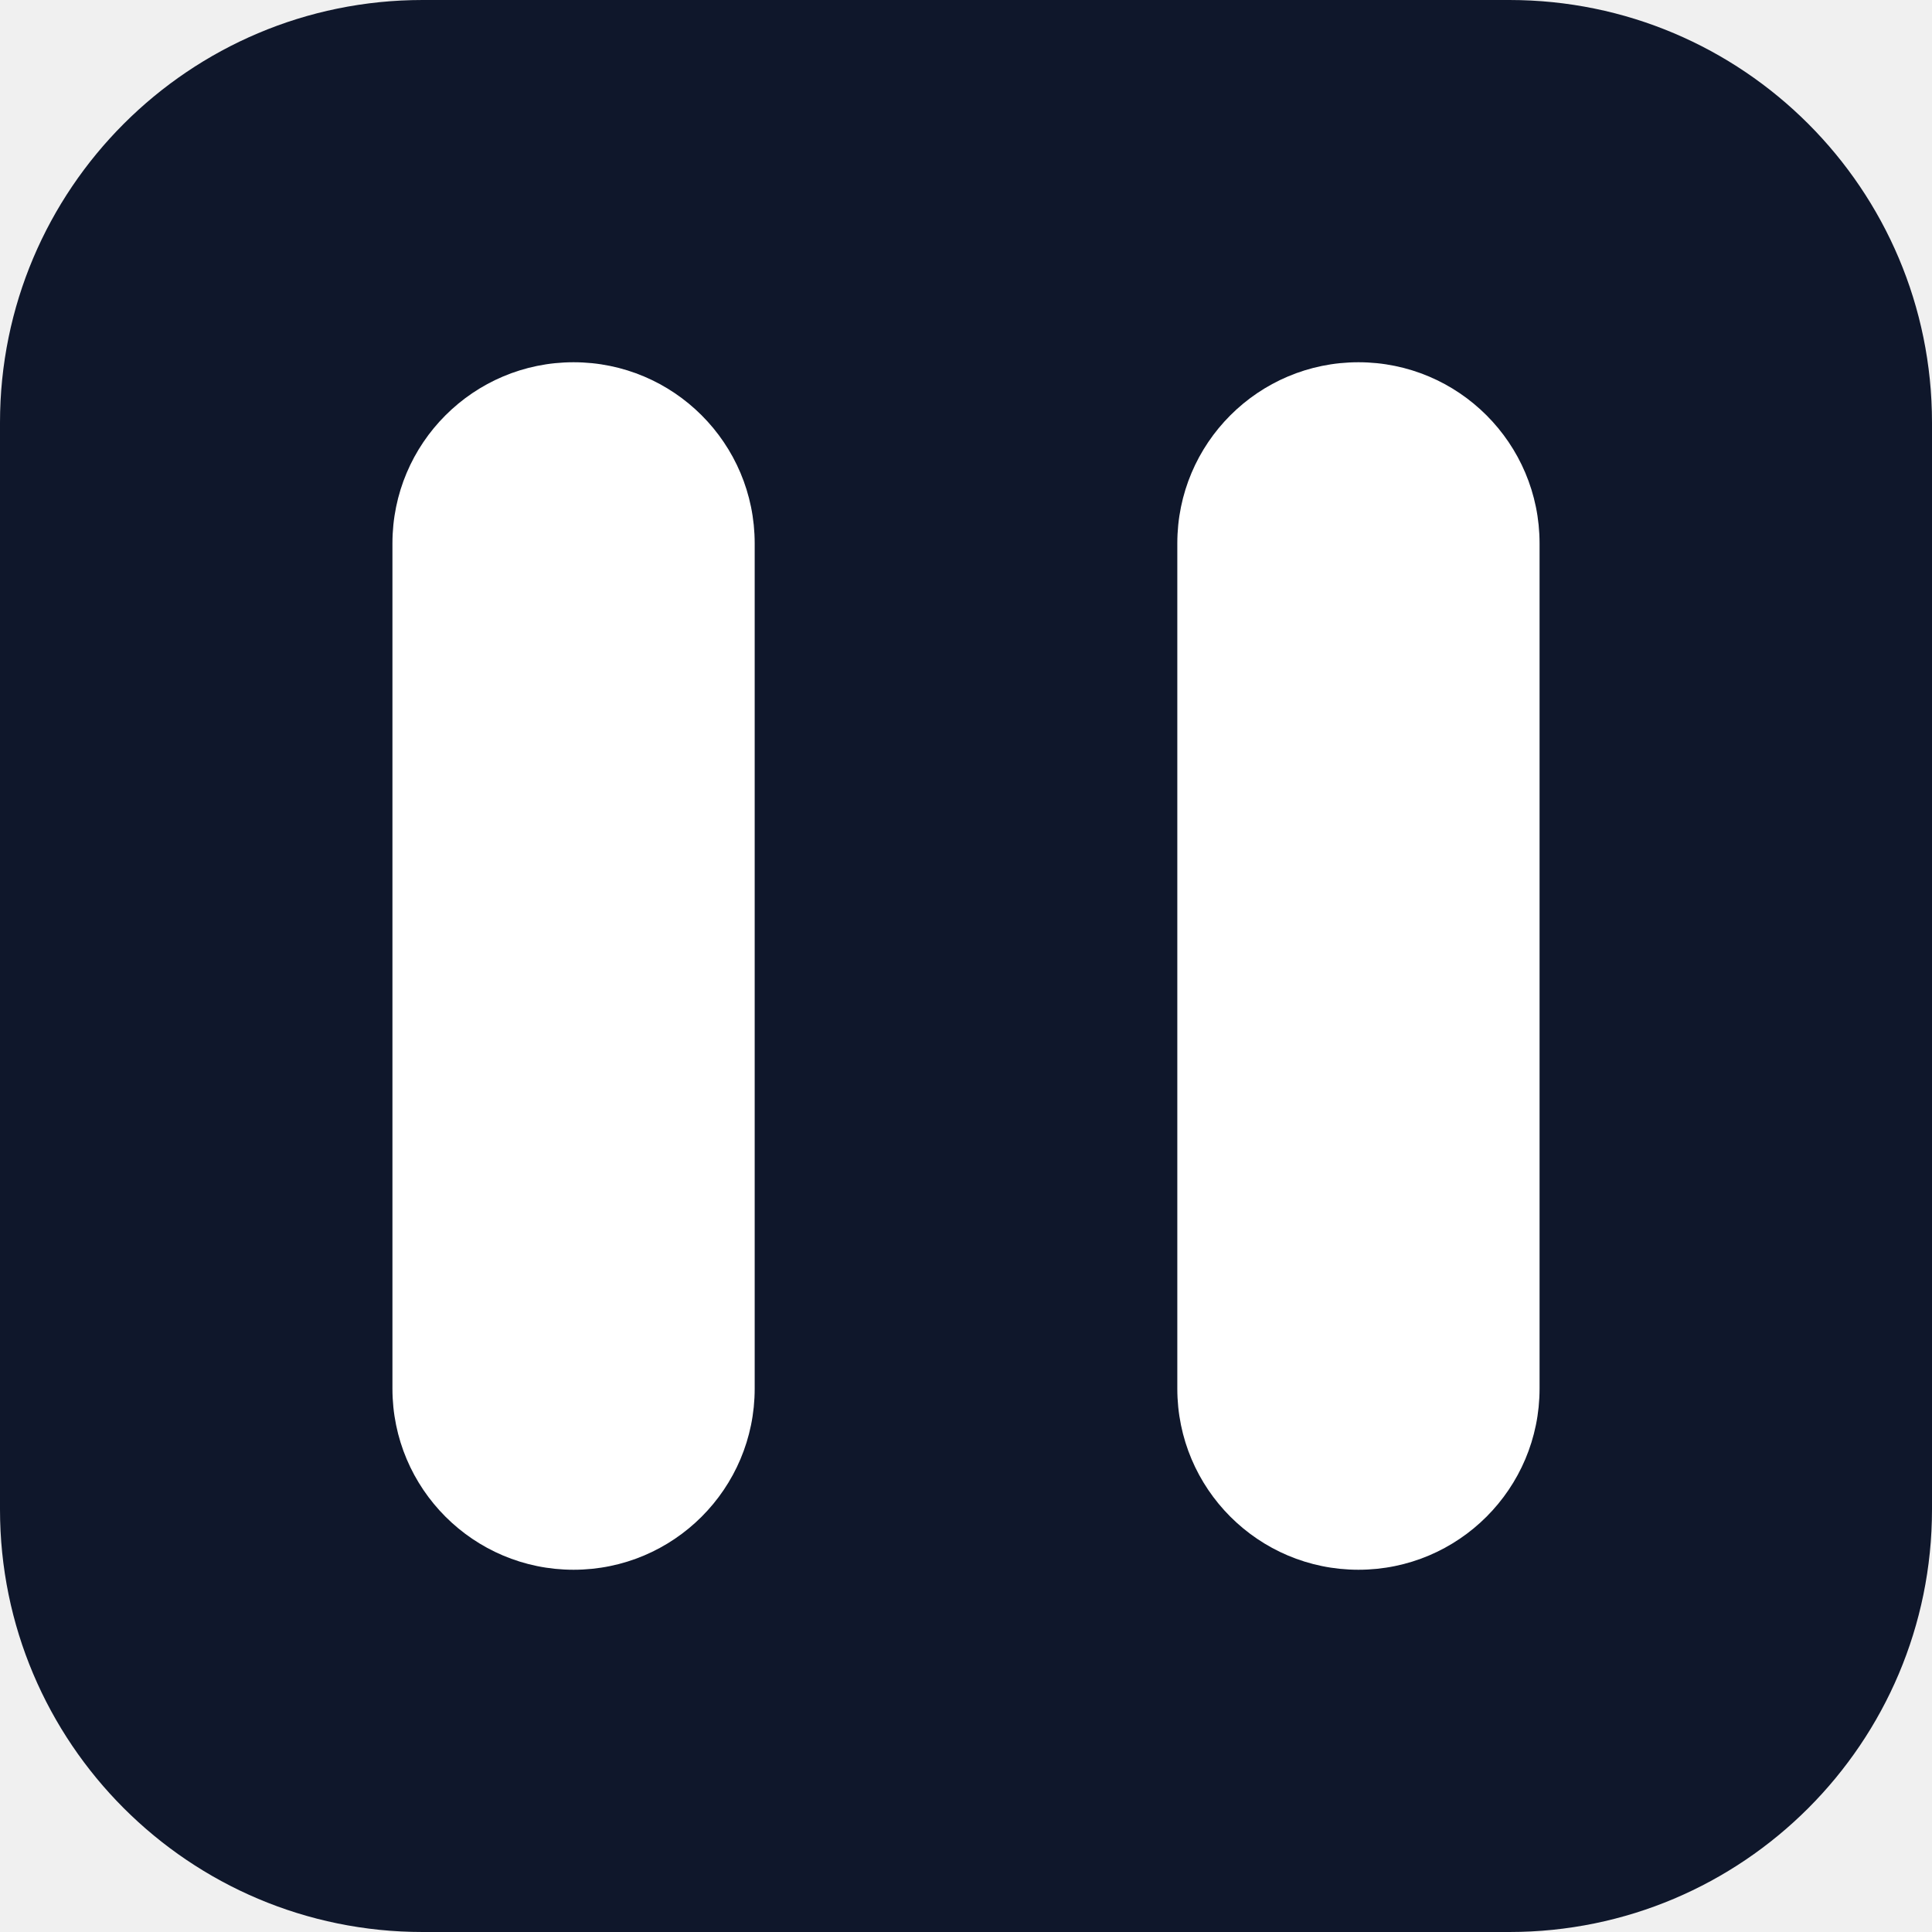
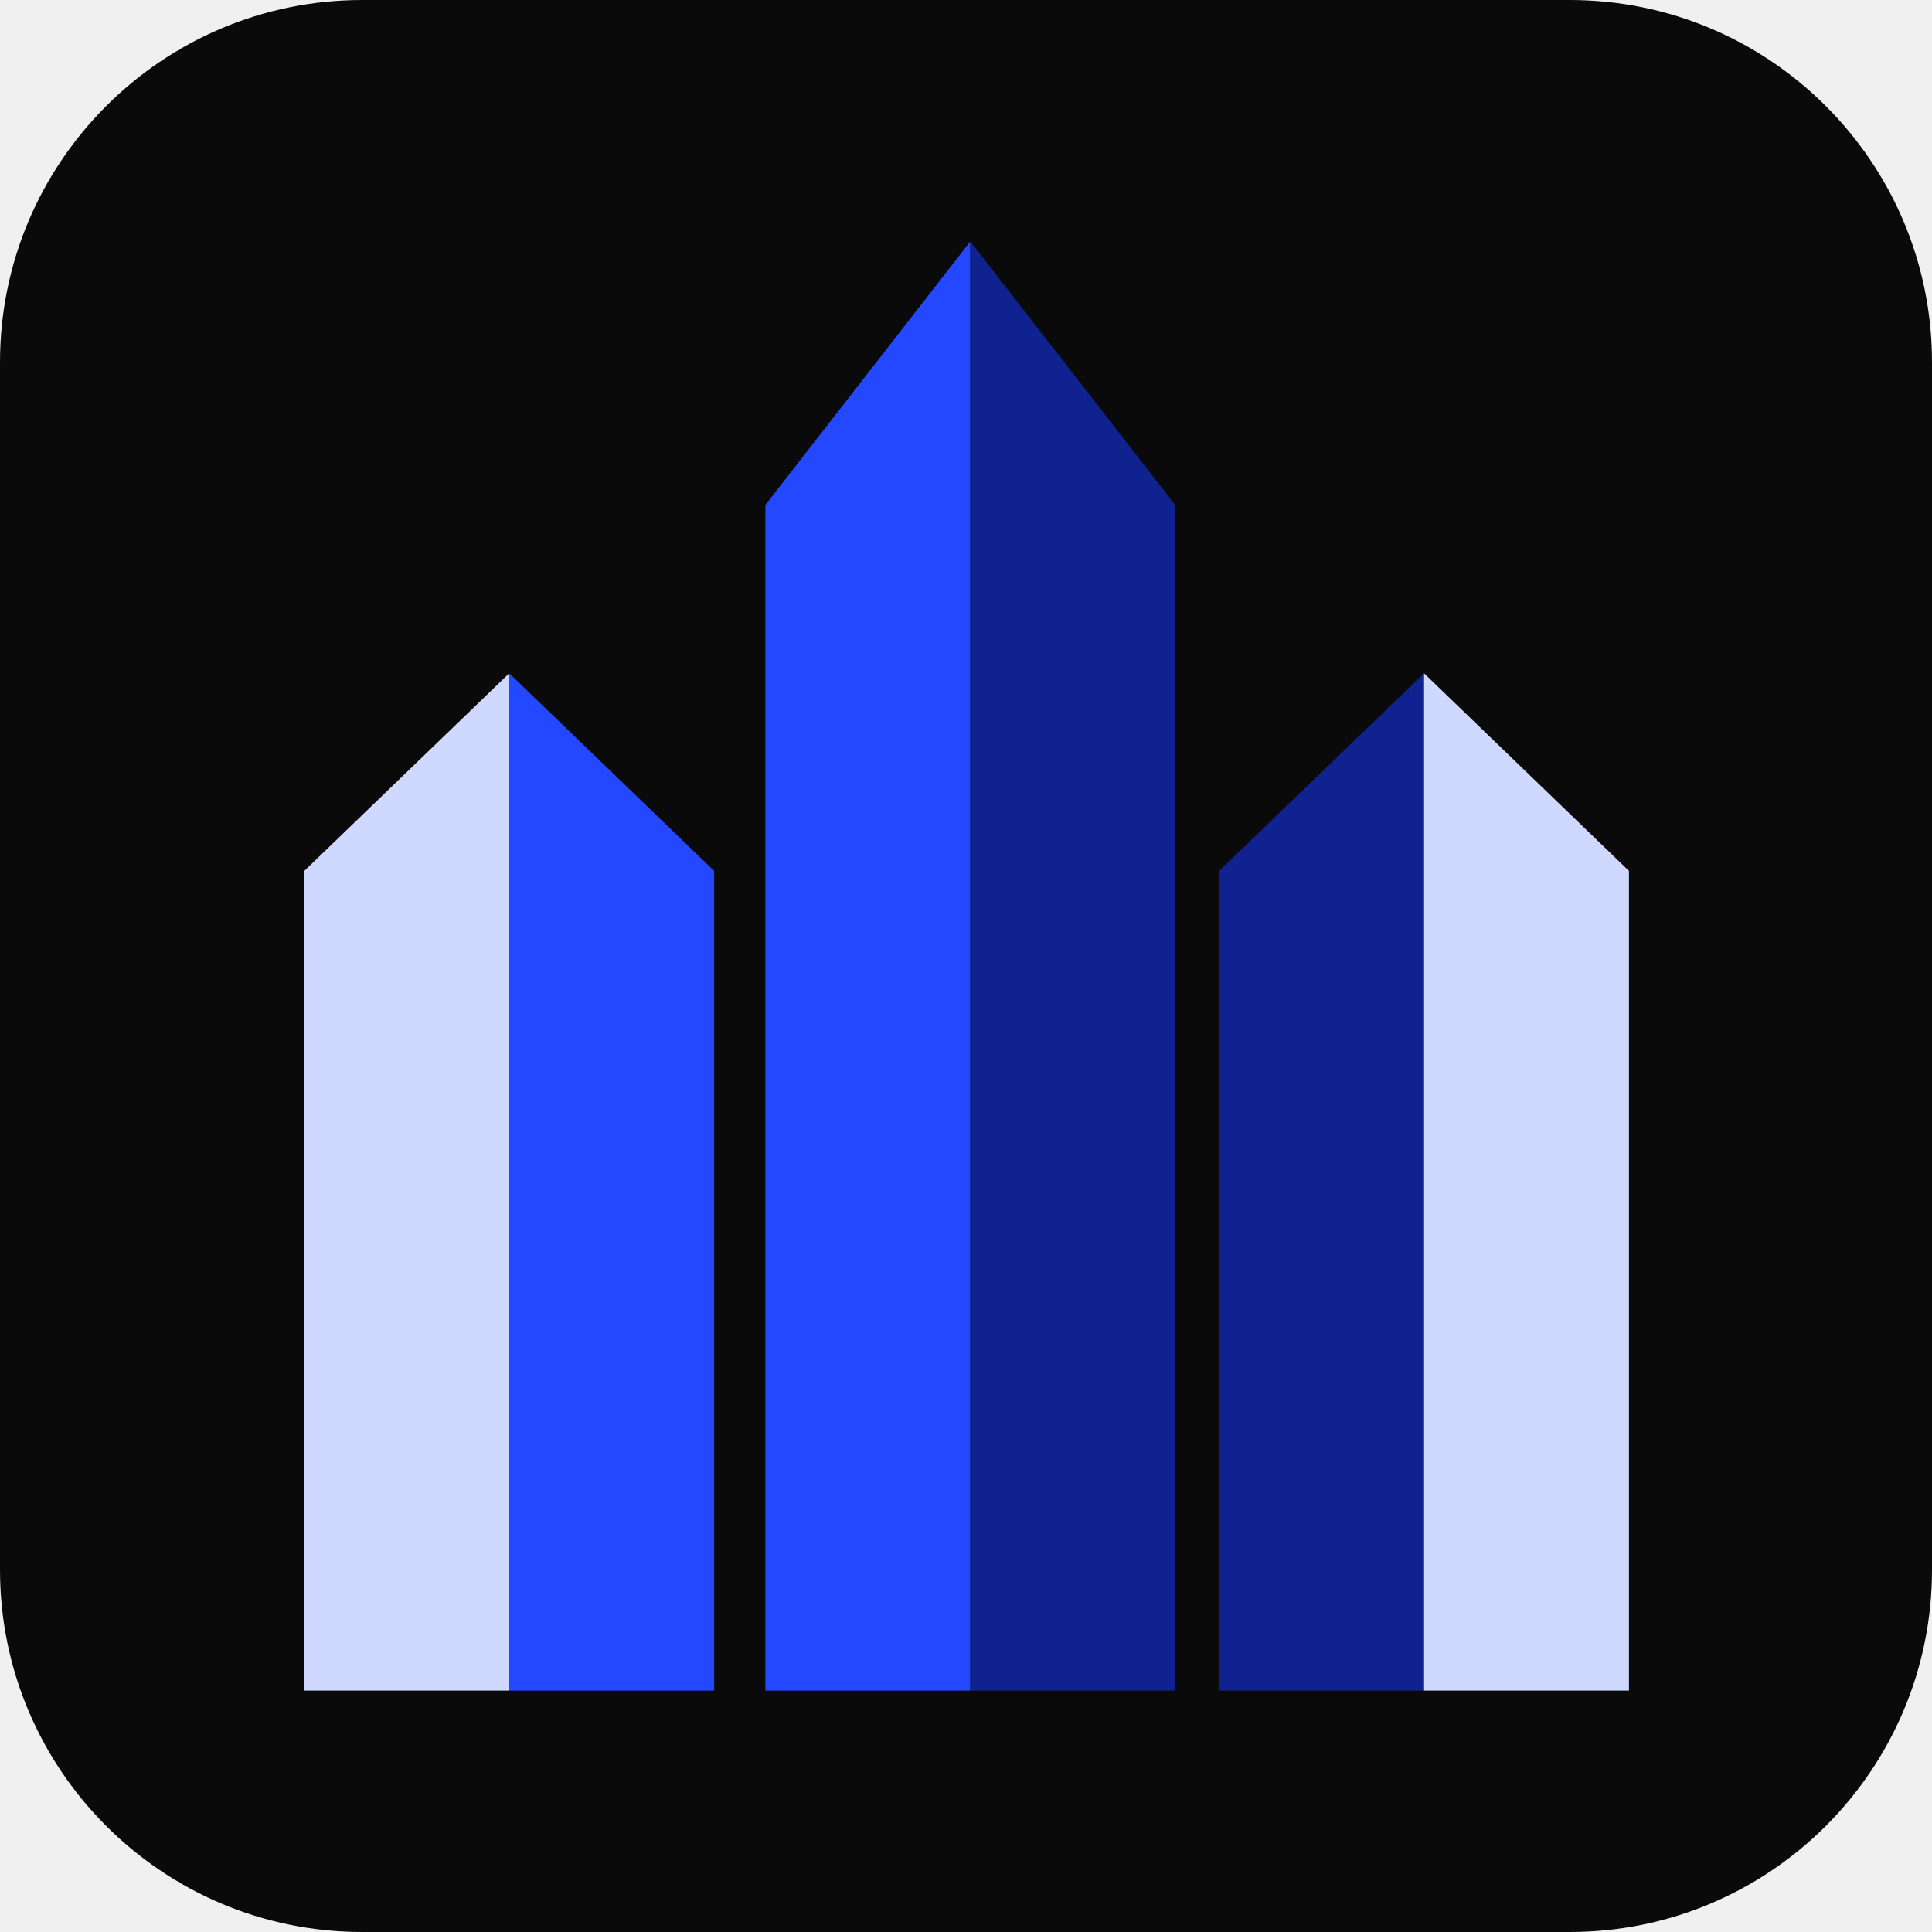
- <svg xmlns="http://www.w3.org/2000/svg" viewBox="0 0 64 64">
-   <rect width="64" height="64" rx="14" fill="#0f172b" />
-   <rect x="13" y="12" width="12" height="40" rx="6" fill="#ffffff" />
-   <rect x="39" y="12" width="12" height="40" rx="6" fill="#ffffff" />
+ <svg xmlns="http://www.w3.org/2000/svg" viewBox="0 0 16 16" role="img" aria-label="Hakan">
+   <rect width="16" height="16" rx="3" fill="#0A0A0A" />
+   <g transform="translate(2.52 2.00) scale(0.06061)">
+     <polygon points="0,86 28,59 28,198 0,198" fill="#CFD8FF" />
+     <polygon points="28,59 56,86 56,198 28,198" fill="#2448FF" />
+     <polygon points="63,36 91,0 91,198 63,198" fill="#2448FF" />
+     <polygon points="91,0 119,36 119,198 91,198" fill="#102290" />
+     <polygon points="125,86 153,59 153,198 125,198" fill="#102290" />
+     <polygon points="153,59 181,86 181,198 153,198" fill="#CFD8FF" />
+   </g>
</svg>
